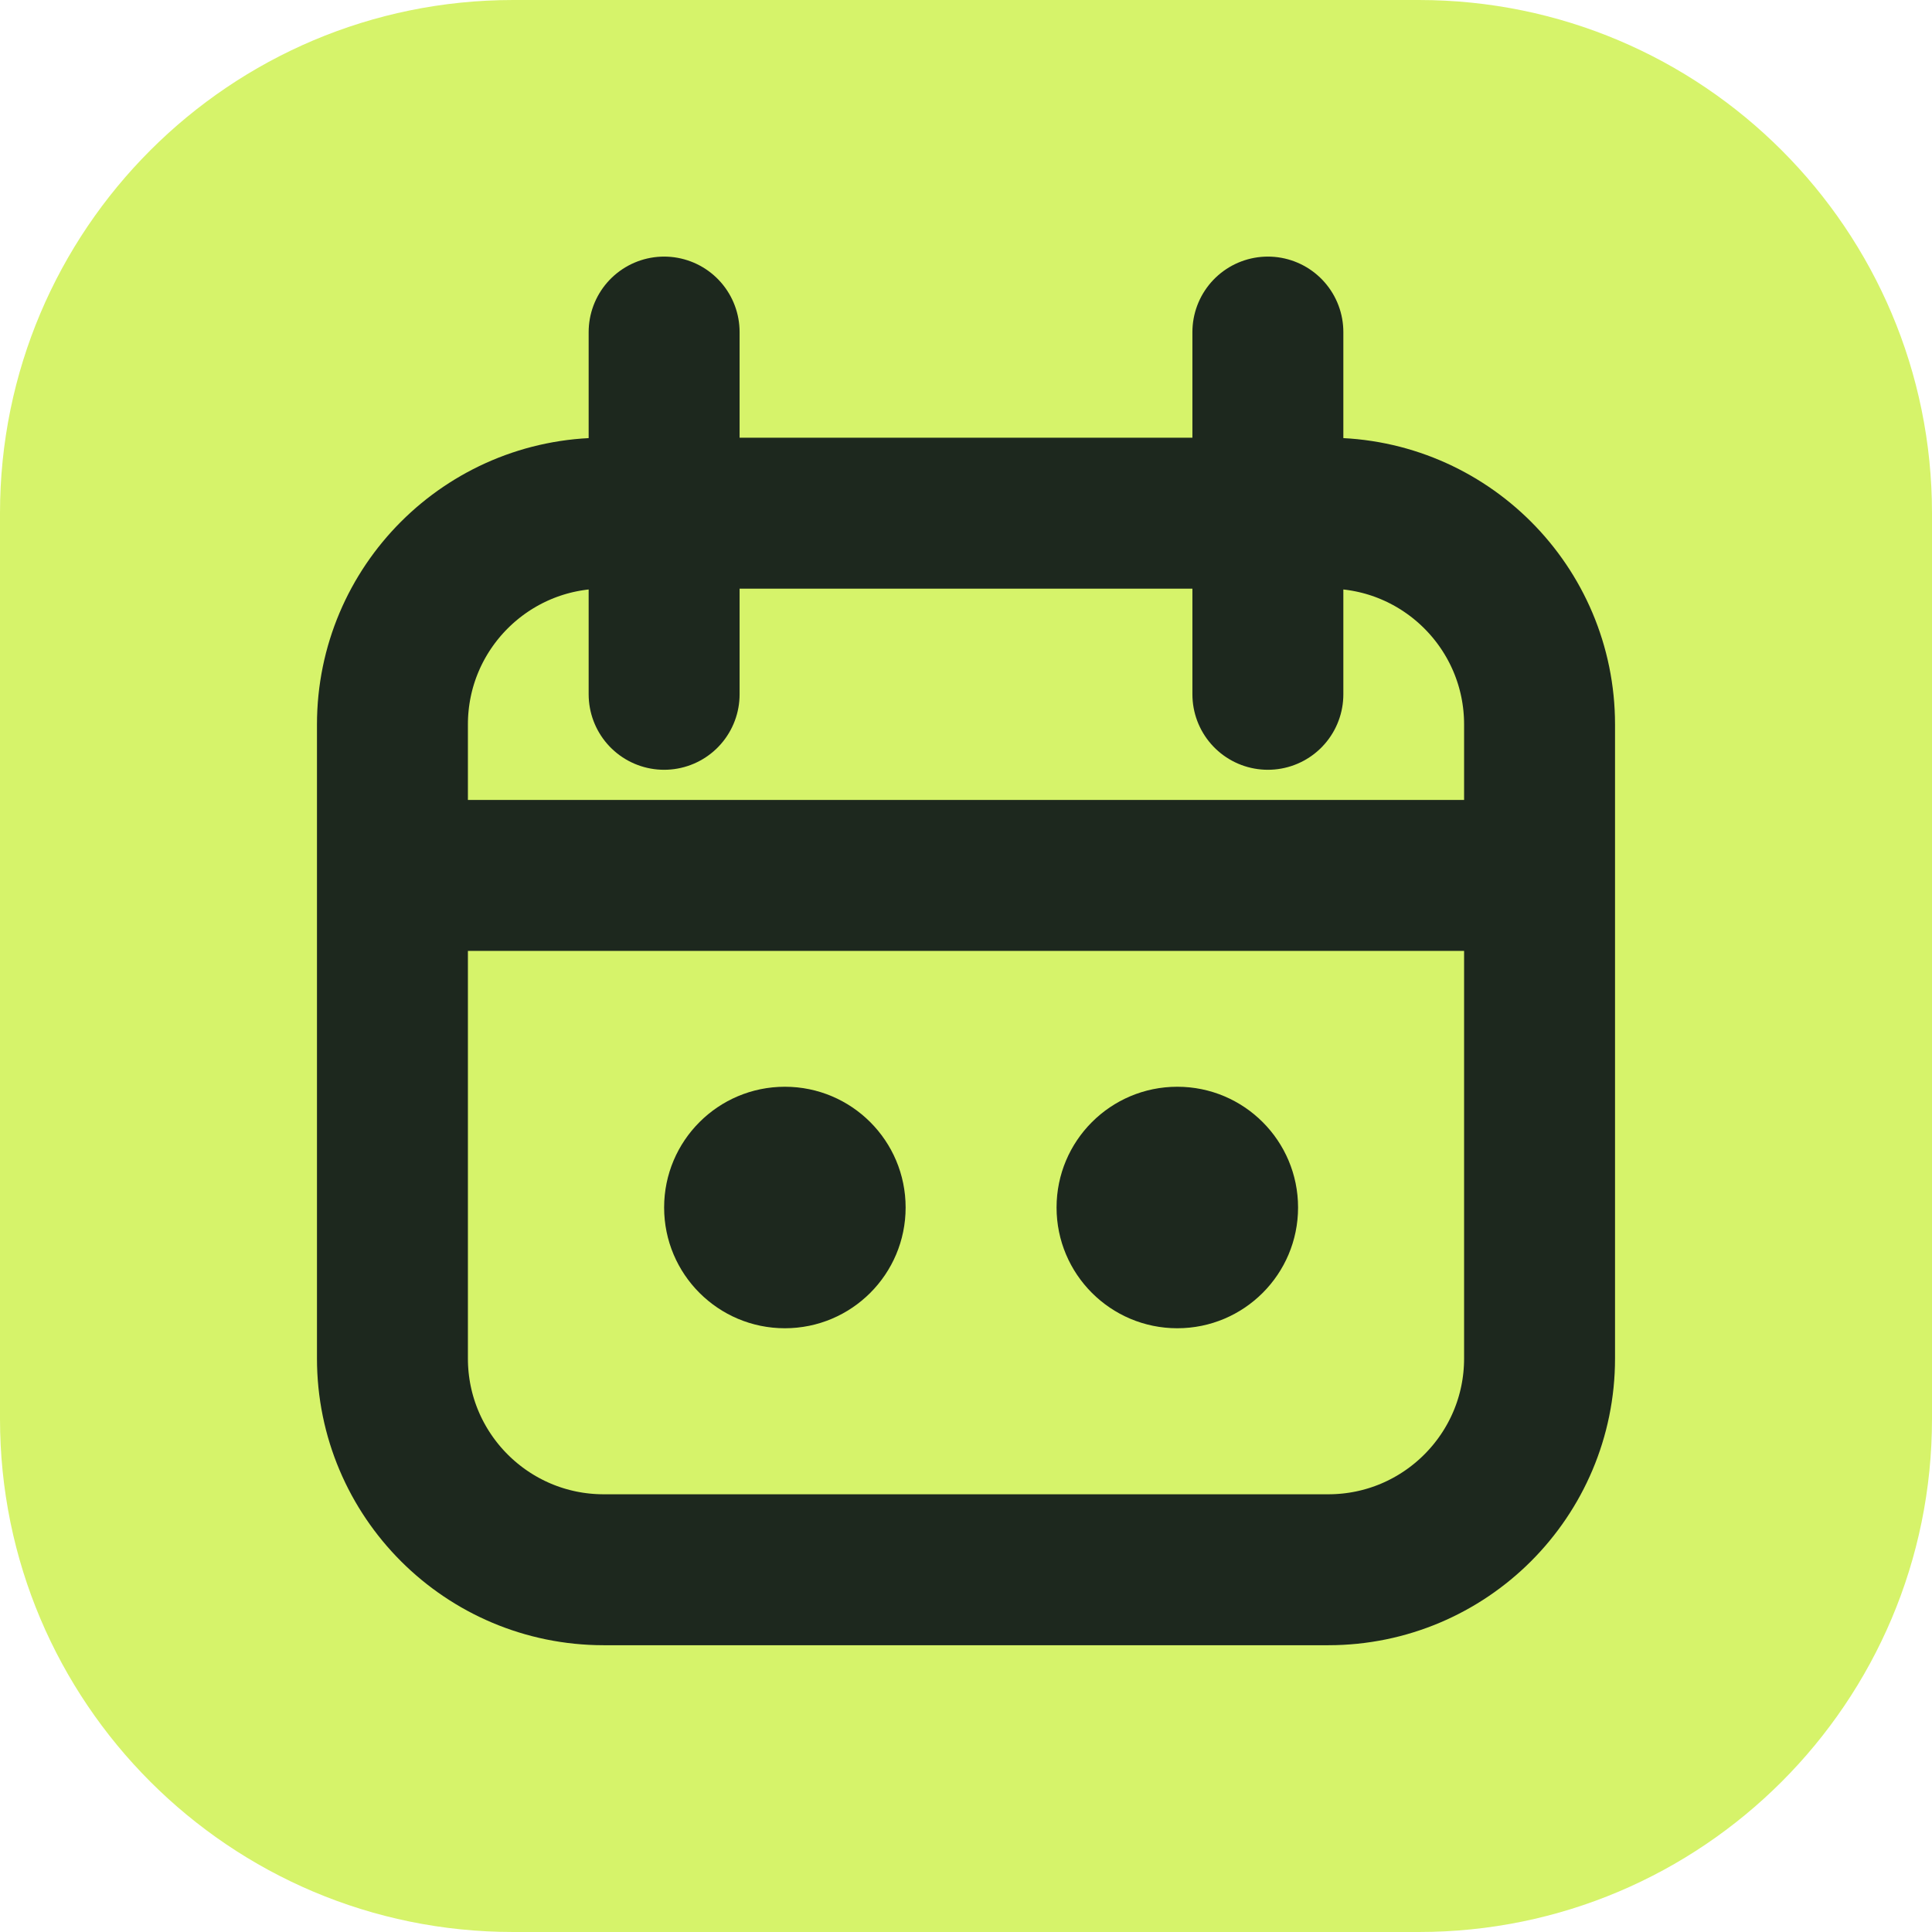
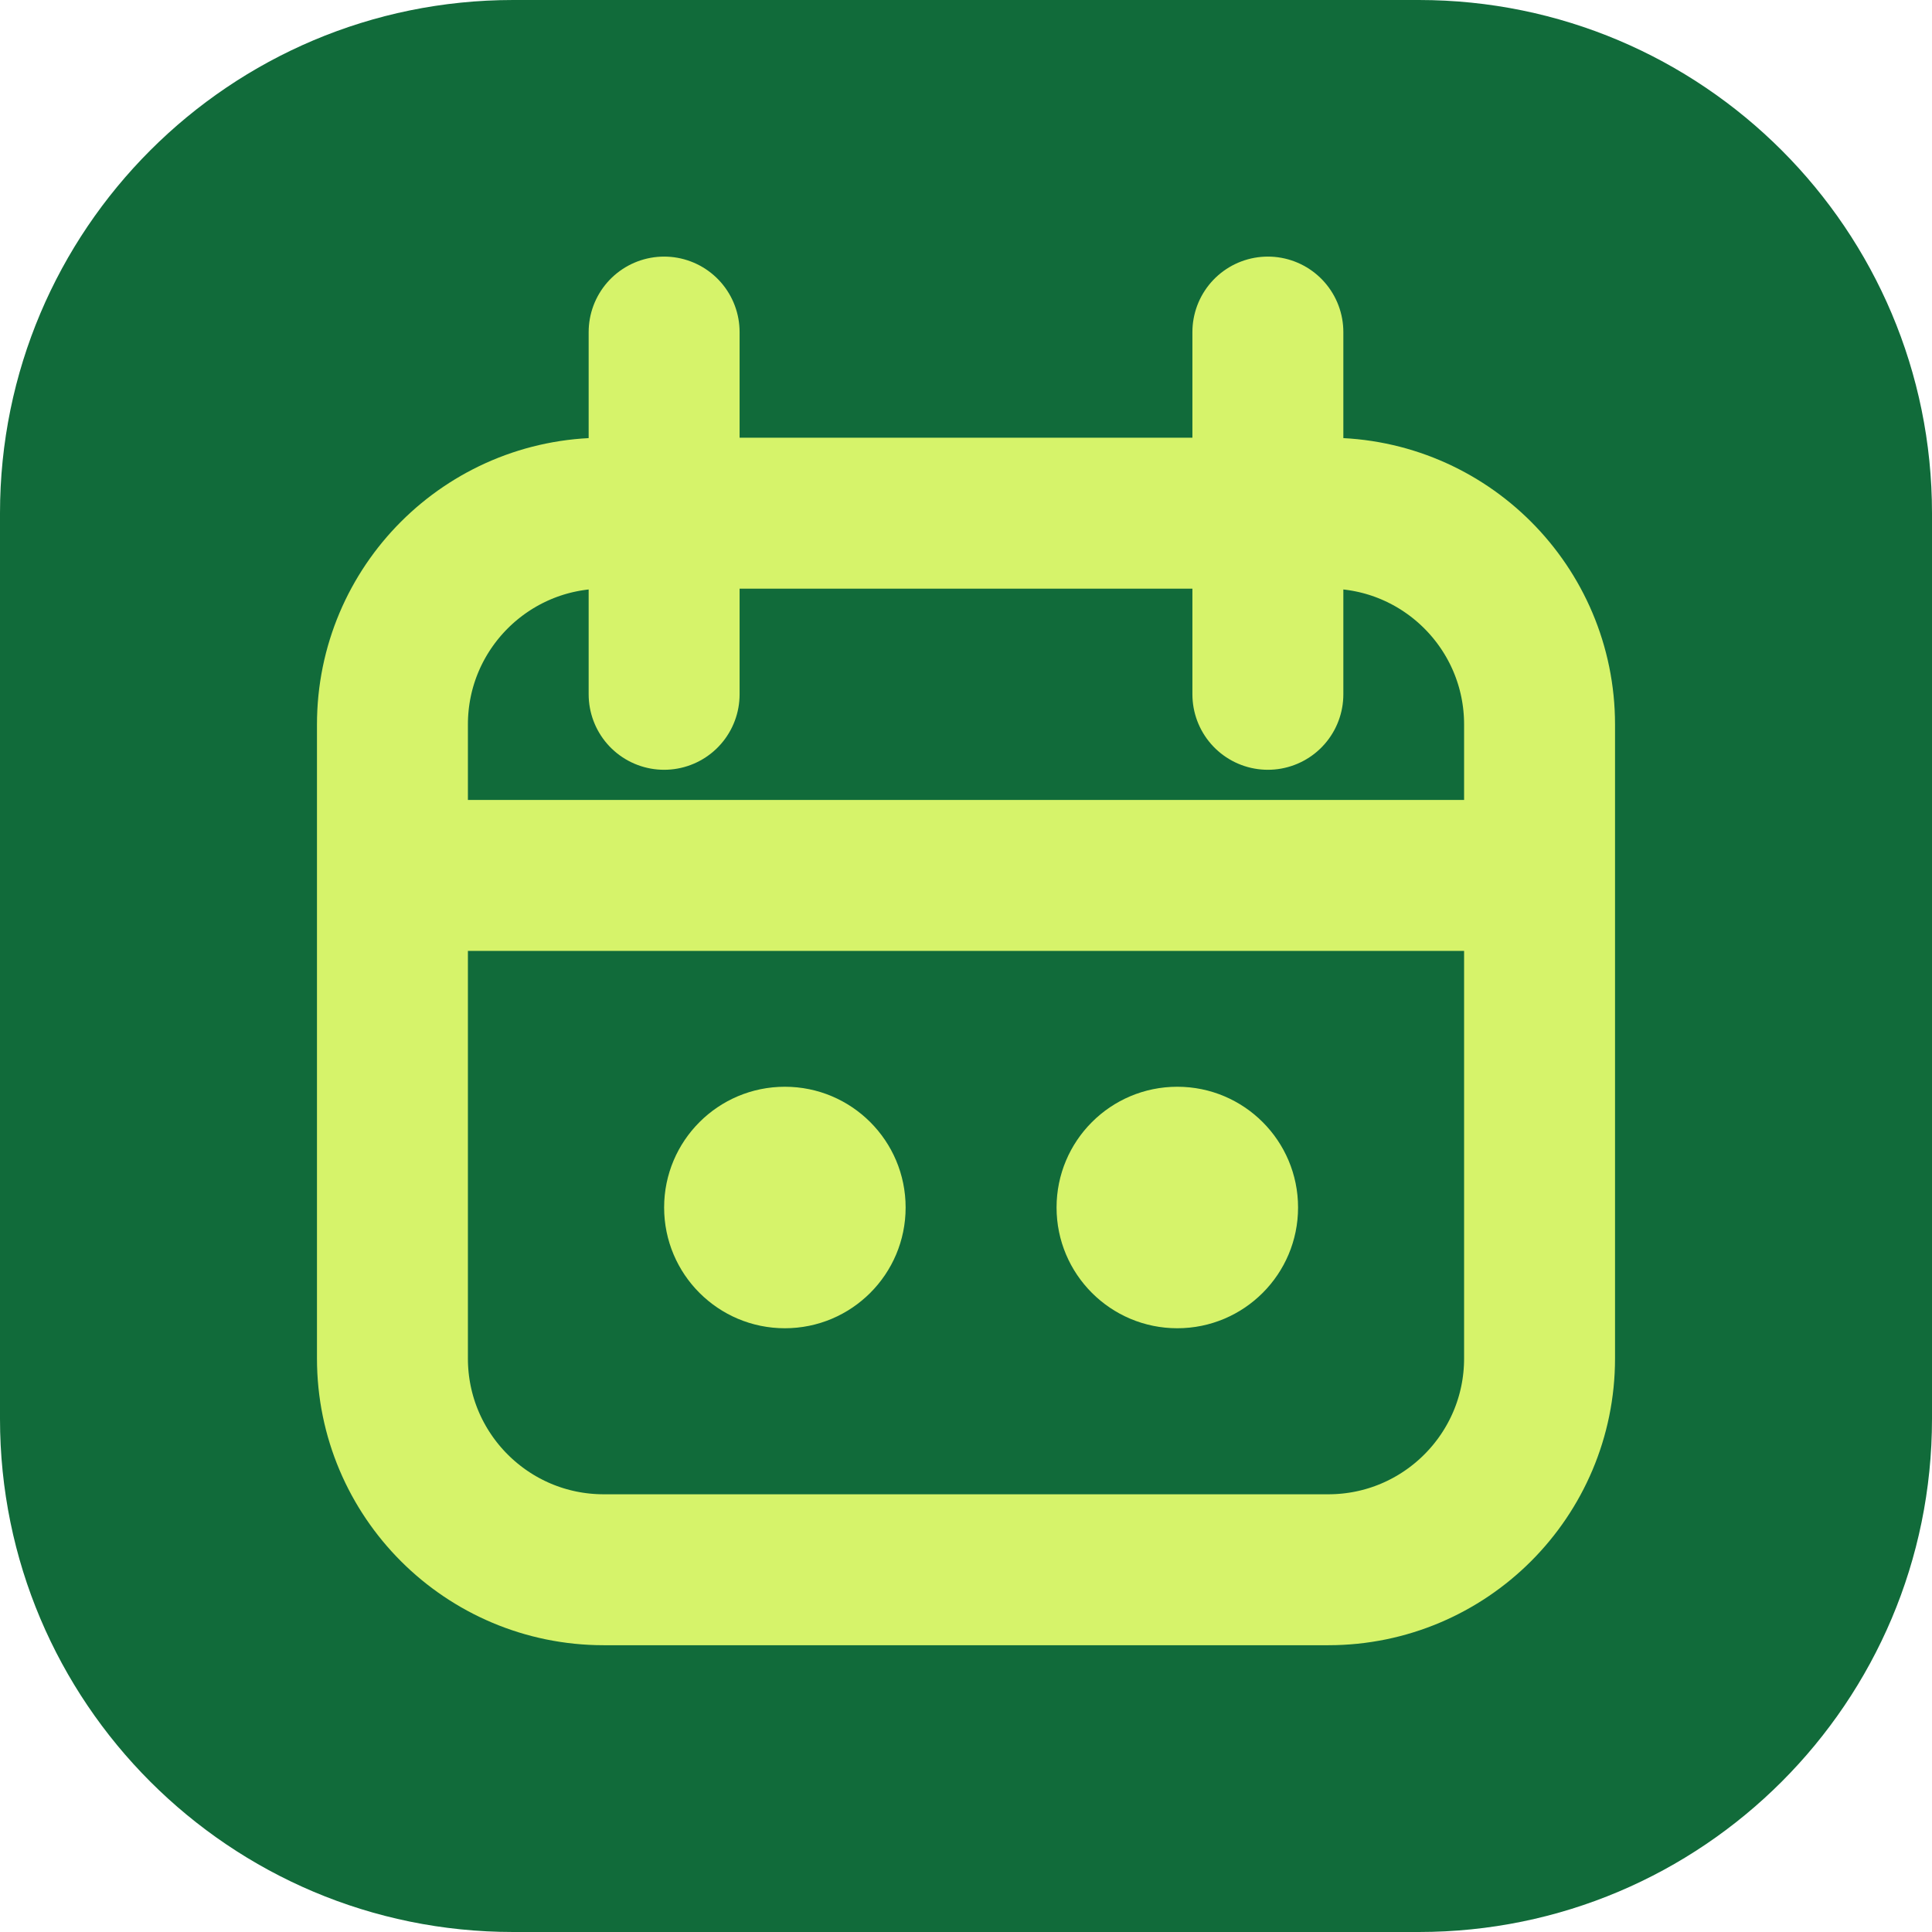
<svg xmlns="http://www.w3.org/2000/svg" viewBox="0 0 64 64">
-   <rect width="64" height="64" rx="17" fill="#d6f36a" />
-   <rect x="13" y="17" width="38" height="35" rx="7" fill="none" stroke="#1d281e" stroke-width="5" />
-   <path d="M22 11v12M42 11v12M14 29h36" stroke="#1d281e" stroke-width="5" stroke-linecap="round" />
-   <circle cx="26" cy="40" r="4" fill="#1d281e" />
-   <circle cx="39" cy="40" r="4" fill="#1d281e" />
+   <rect width="64" height="64" rx="17" fill="#116b3a" />
+   <rect x="13" y="17" width="38" height="35" rx="7" fill="none" stroke="#d6f36a" stroke-width="5" />
+   <path d="M22 11v12M42 11v12M14 29h36" stroke="#d6f36a" stroke-width="5" stroke-linecap="round" />
+   <circle cx="26" cy="40" r="4" fill="#d6f36a" />
+   <circle cx="39" cy="40" r="4" fill="#d6f36a" />
</svg>
